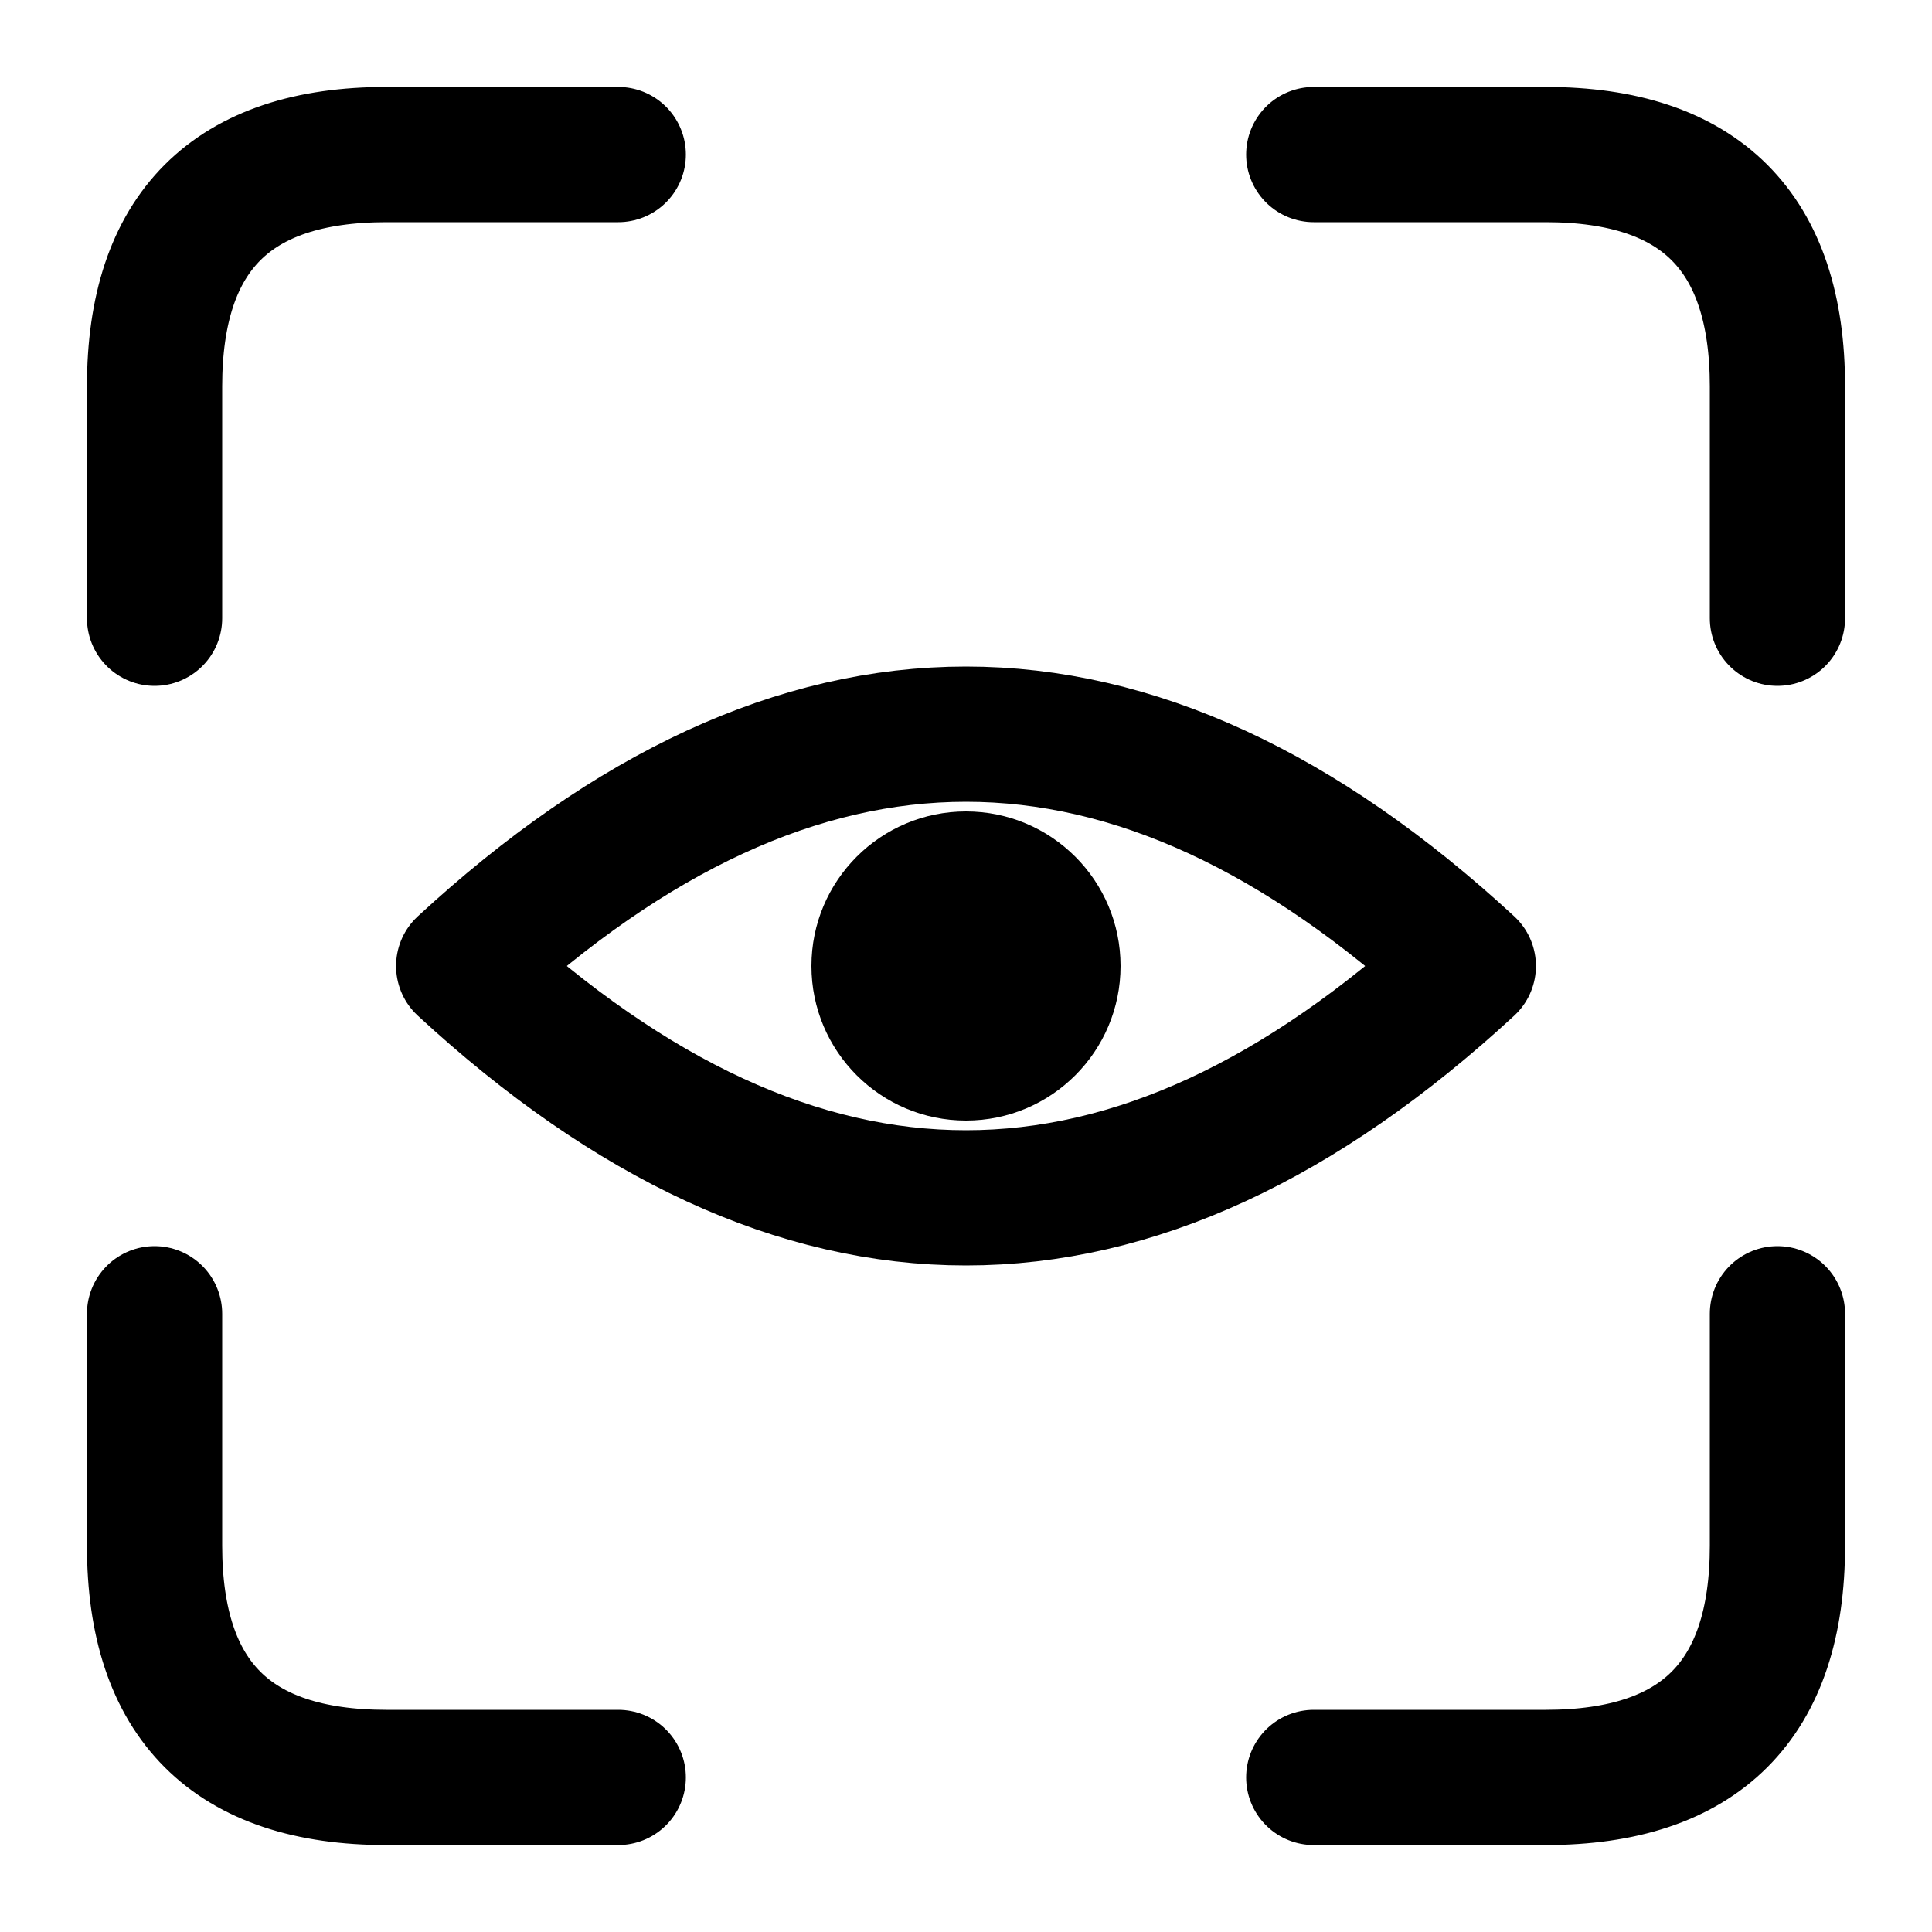
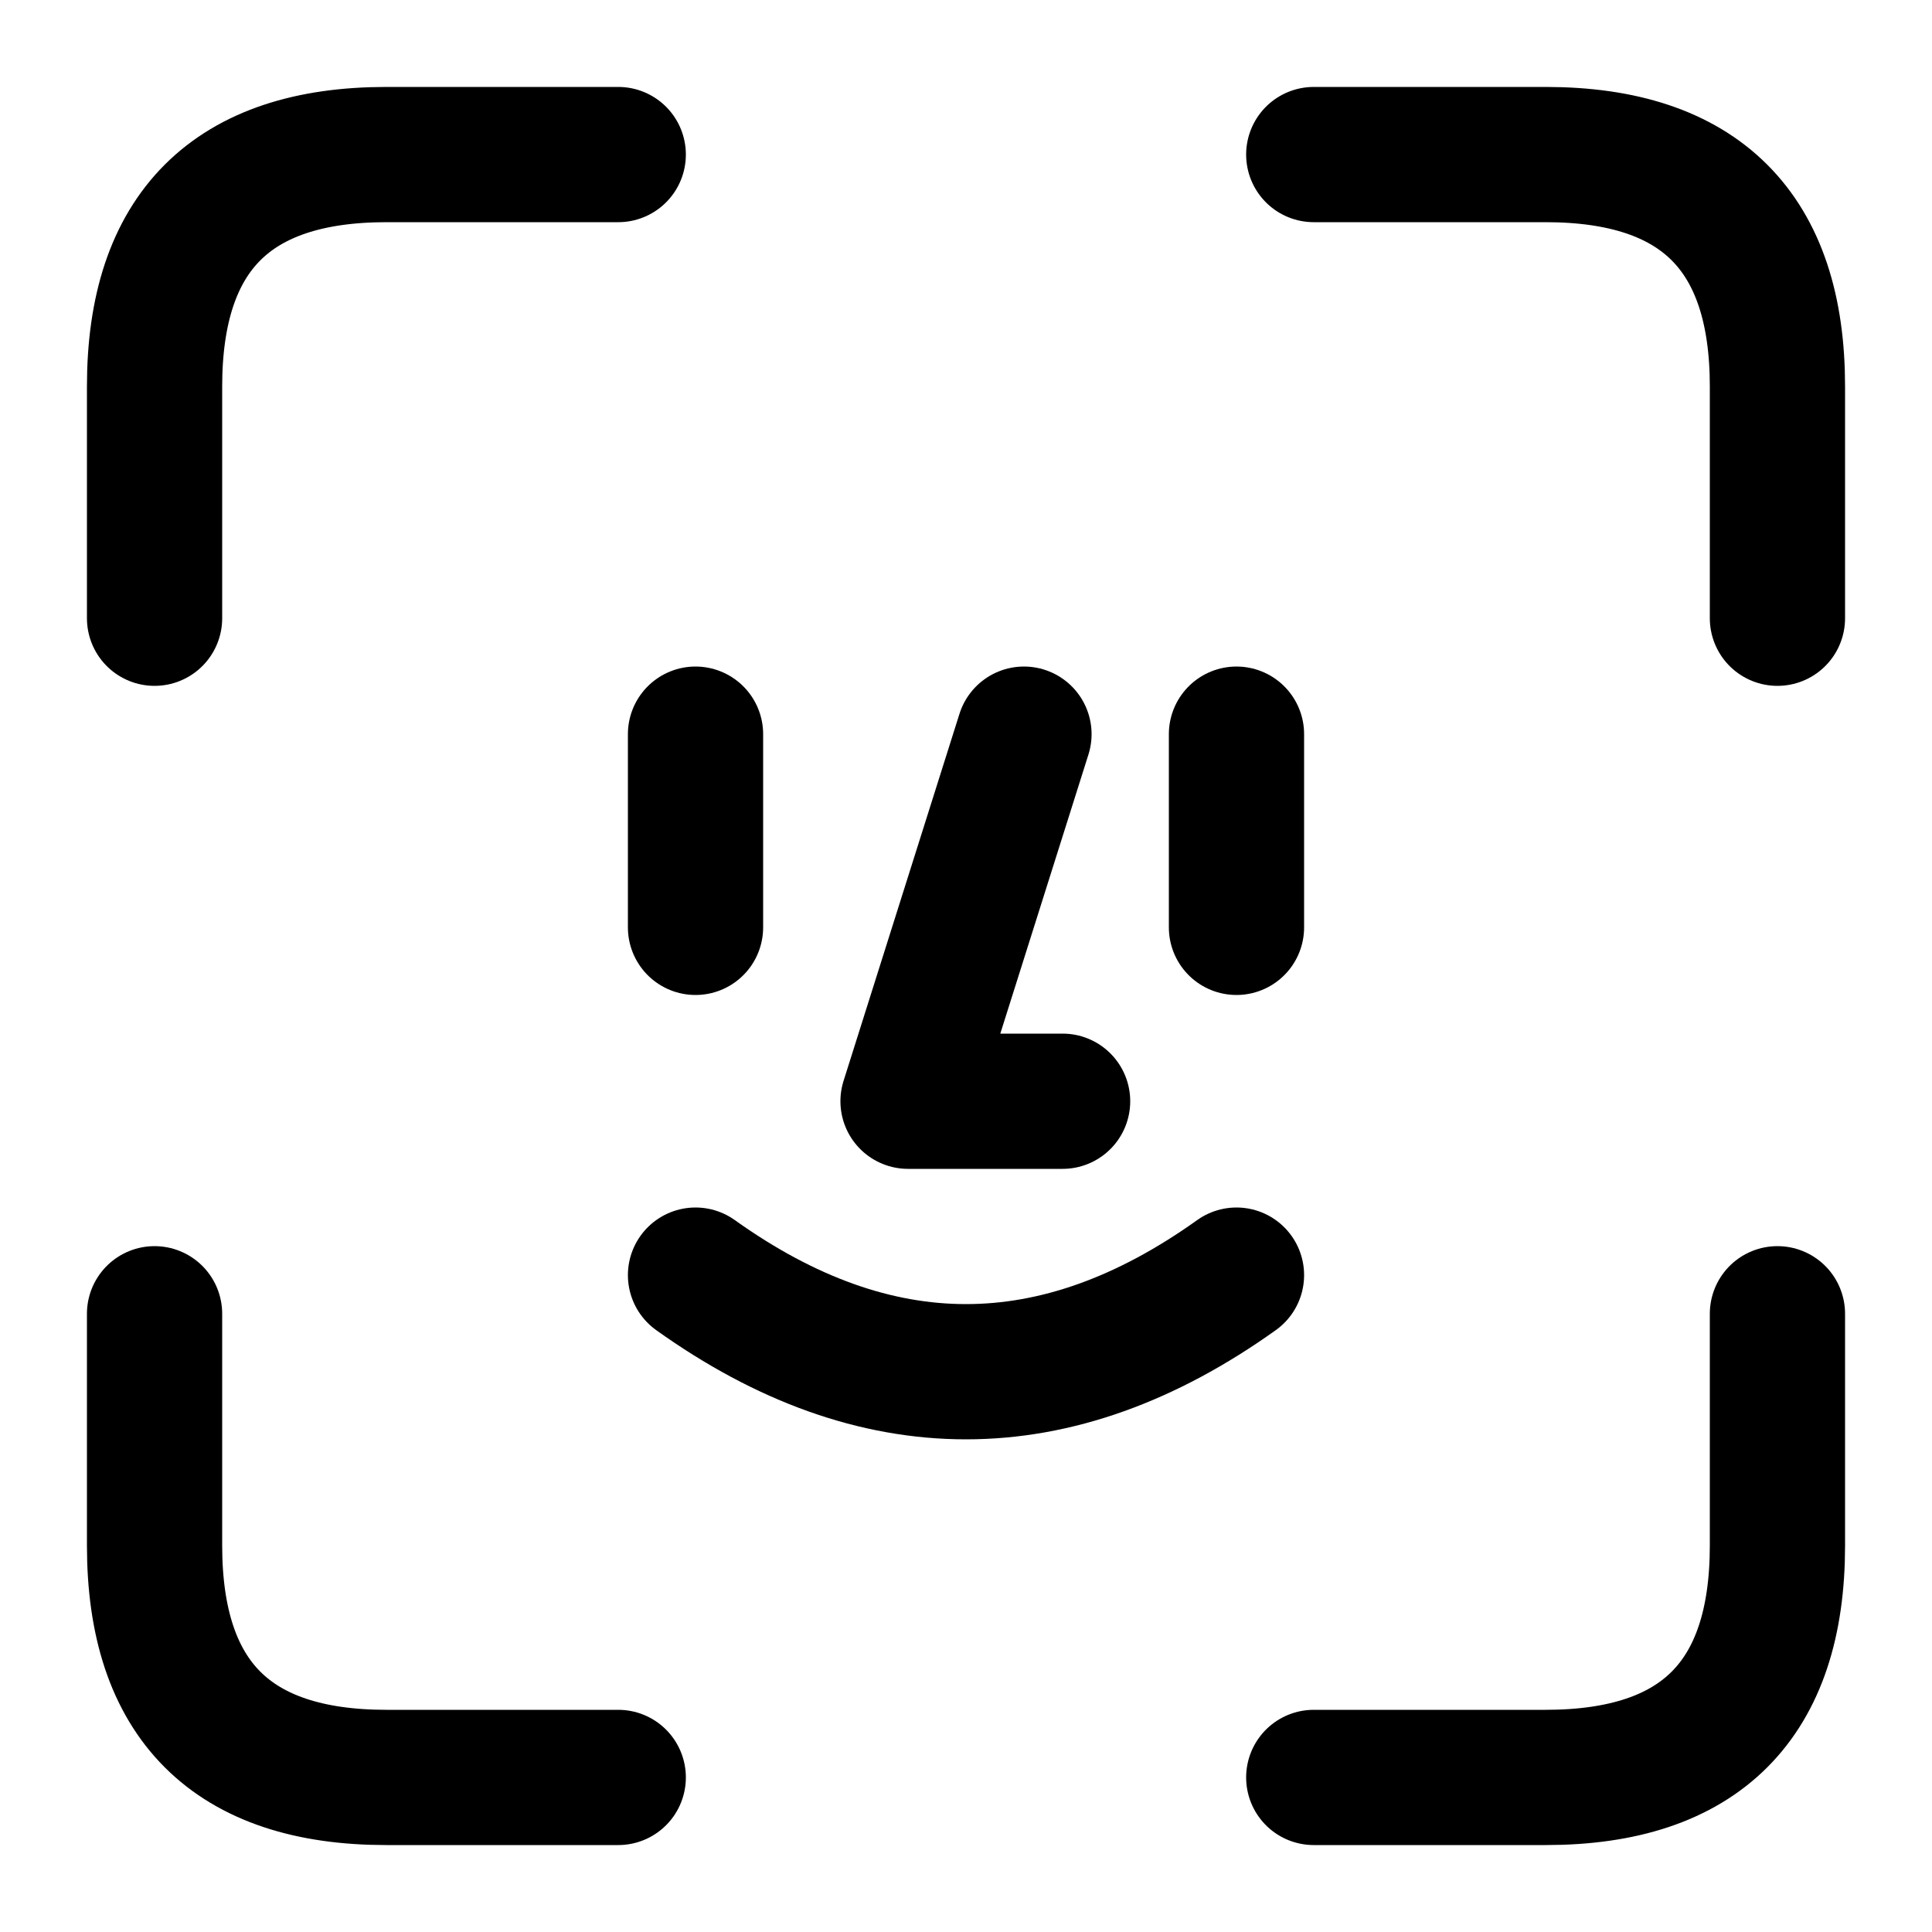
<svg xmlns="http://www.w3.org/2000/svg" width="100" height="100" viewBox="0 0 100 100" fill="none">
-   <path d="M8 32V20Q8 8 20 8H32M68 8H80Q92 8 92 20V32M92 68V80Q92 92 80 92H68M32 92H20Q8 92 8 80V68" stroke="black" stroke-width="7" stroke-linecap="round" stroke-linejoin="round" />
-   <path d="M24 50Q50 26 76 50Q50 74 24 50Z" stroke="black" stroke-width="7" stroke-linecap="round" stroke-linejoin="round" />
-   <circle cx="50" cy="50" r="8" fill="black" />
+   <g stroke="black" stroke-width="7" stroke-linecap="round" stroke-linejoin="round">
+     <path d="M8 32V20Q8 8 20 8H32M68 8H80Q92 8 92 20V32M92 68V80Q92 92 80 92H68M32 92H20Q8 92 8 80V68" />
+     <path d="M36 38V48M64 38V48" />
+     <path d="M53 38 47 57H55" />
+     <path d="M36 66Q50 76 64 66" />
+   </g>
</svg>
